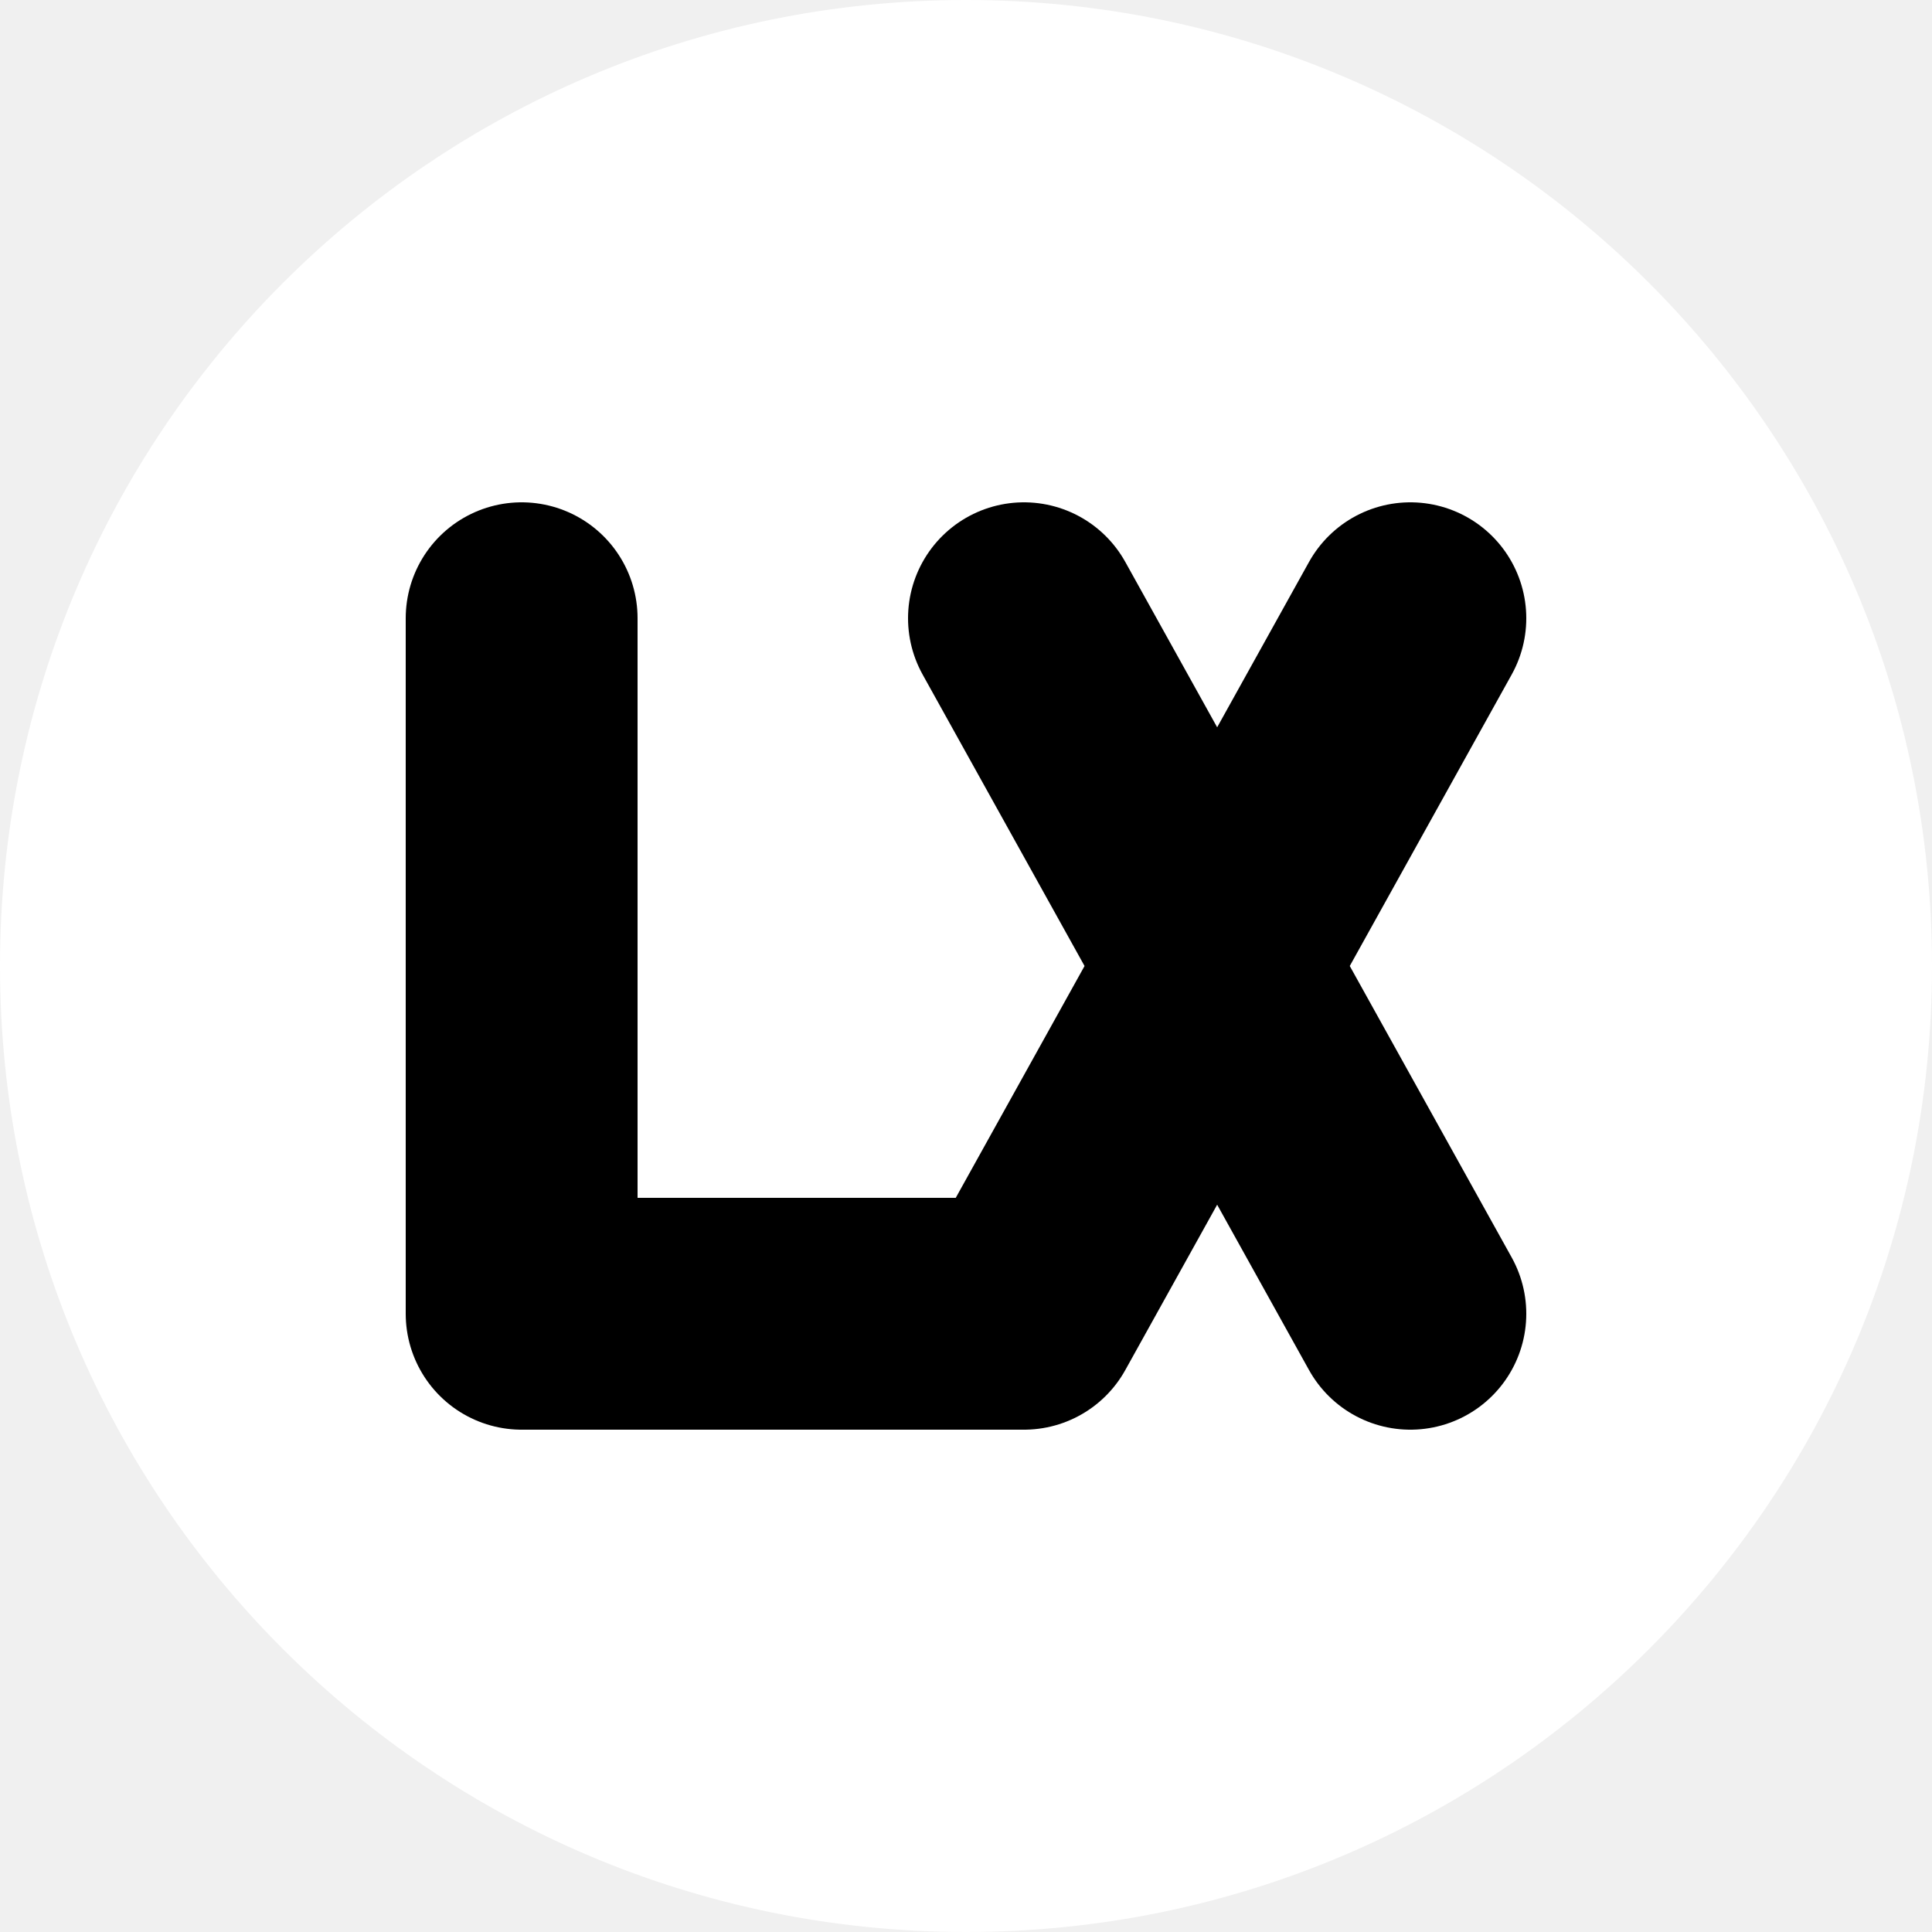
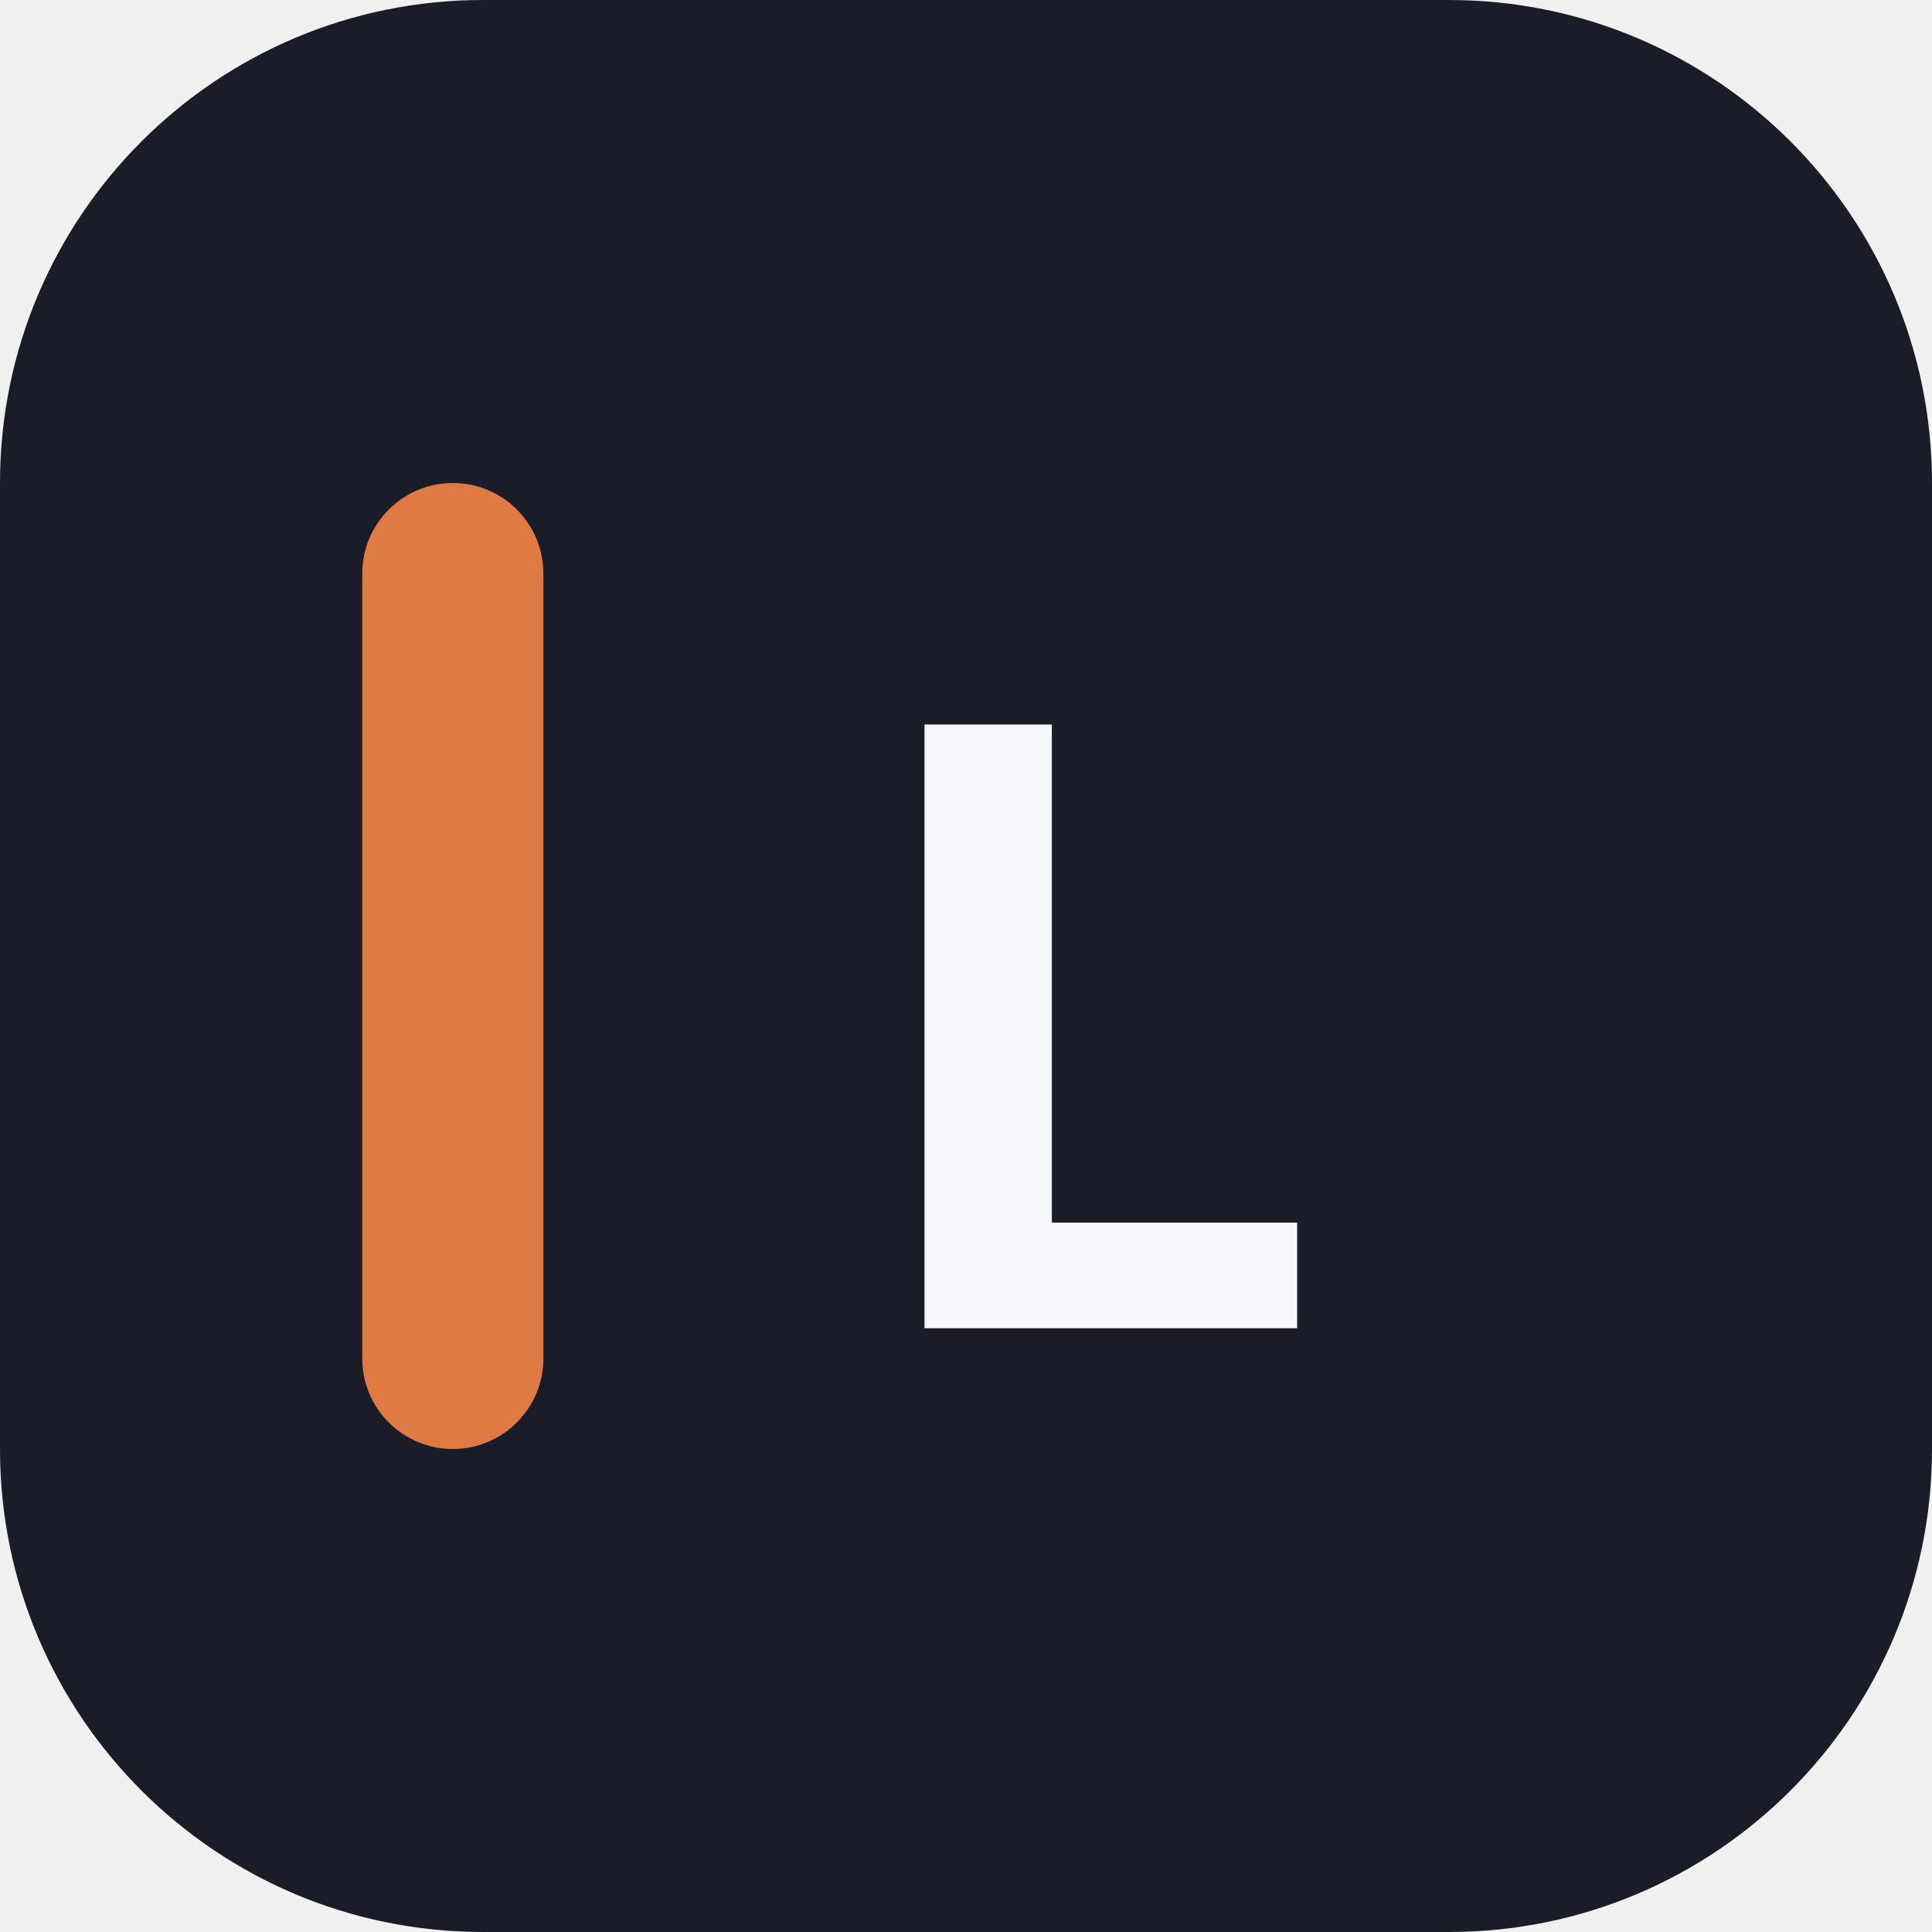
- <svg xmlns="http://www.w3.org/2000/svg" viewBox="0 0 100 100">
-   <circle cx="50" cy="50" r="50" fill="#ffffff" />
-   <g fill="none" stroke="#000000" stroke-width="12" stroke-linecap="round" stroke-linejoin="round">
-     <path d="M 27 32 L 27 68 L 53 68 L 73 32 M 53 32 L 73 68" />
-   </g>
+ <svg xmlns="http://www.w3.org/2000/svg" viewBox="0 0 32 32">
+   <rect width="32" height="32" rx="8" fill="#1A1D27" />
+   <rect x="6" y="8" width="3" height="16" rx="1.5" fill="#E07A45" />
+   <text x="18" y="22" text-anchor="middle" fill="#F6F7FA" font-family="ui-sans-serif, system-ui, sans-serif" font-size="14" font-weight="650">L</text>
</svg>
